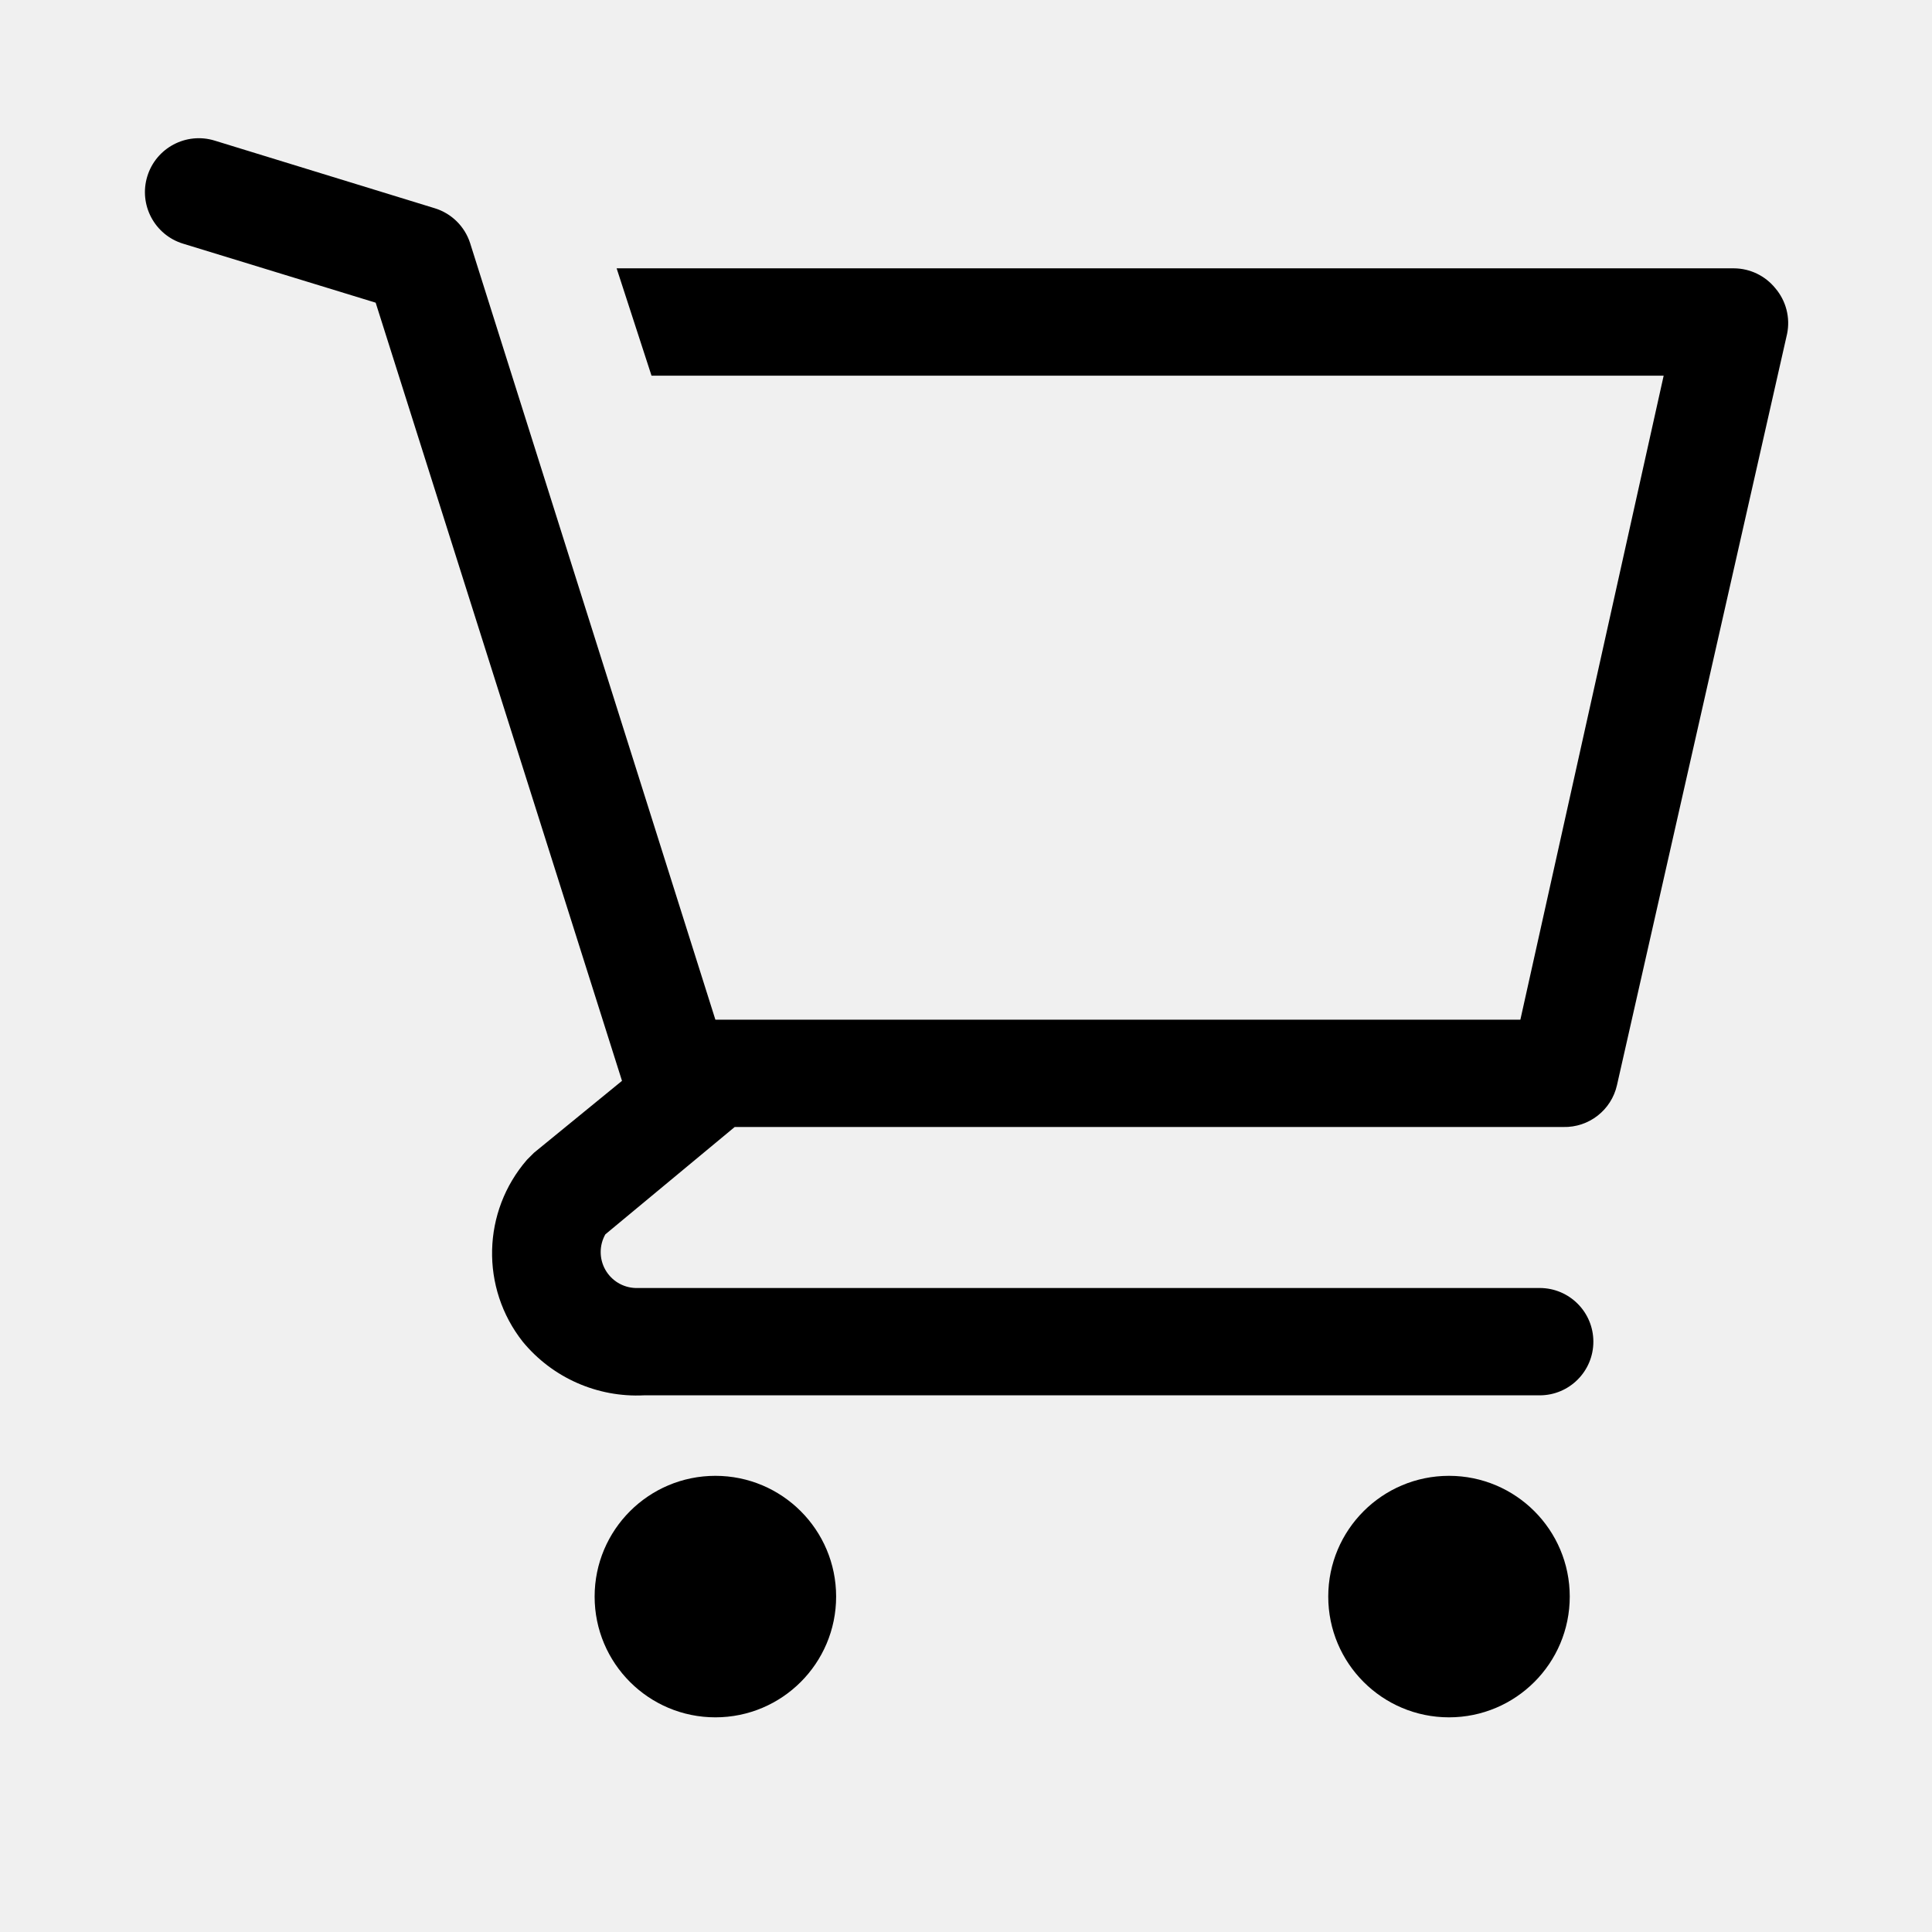
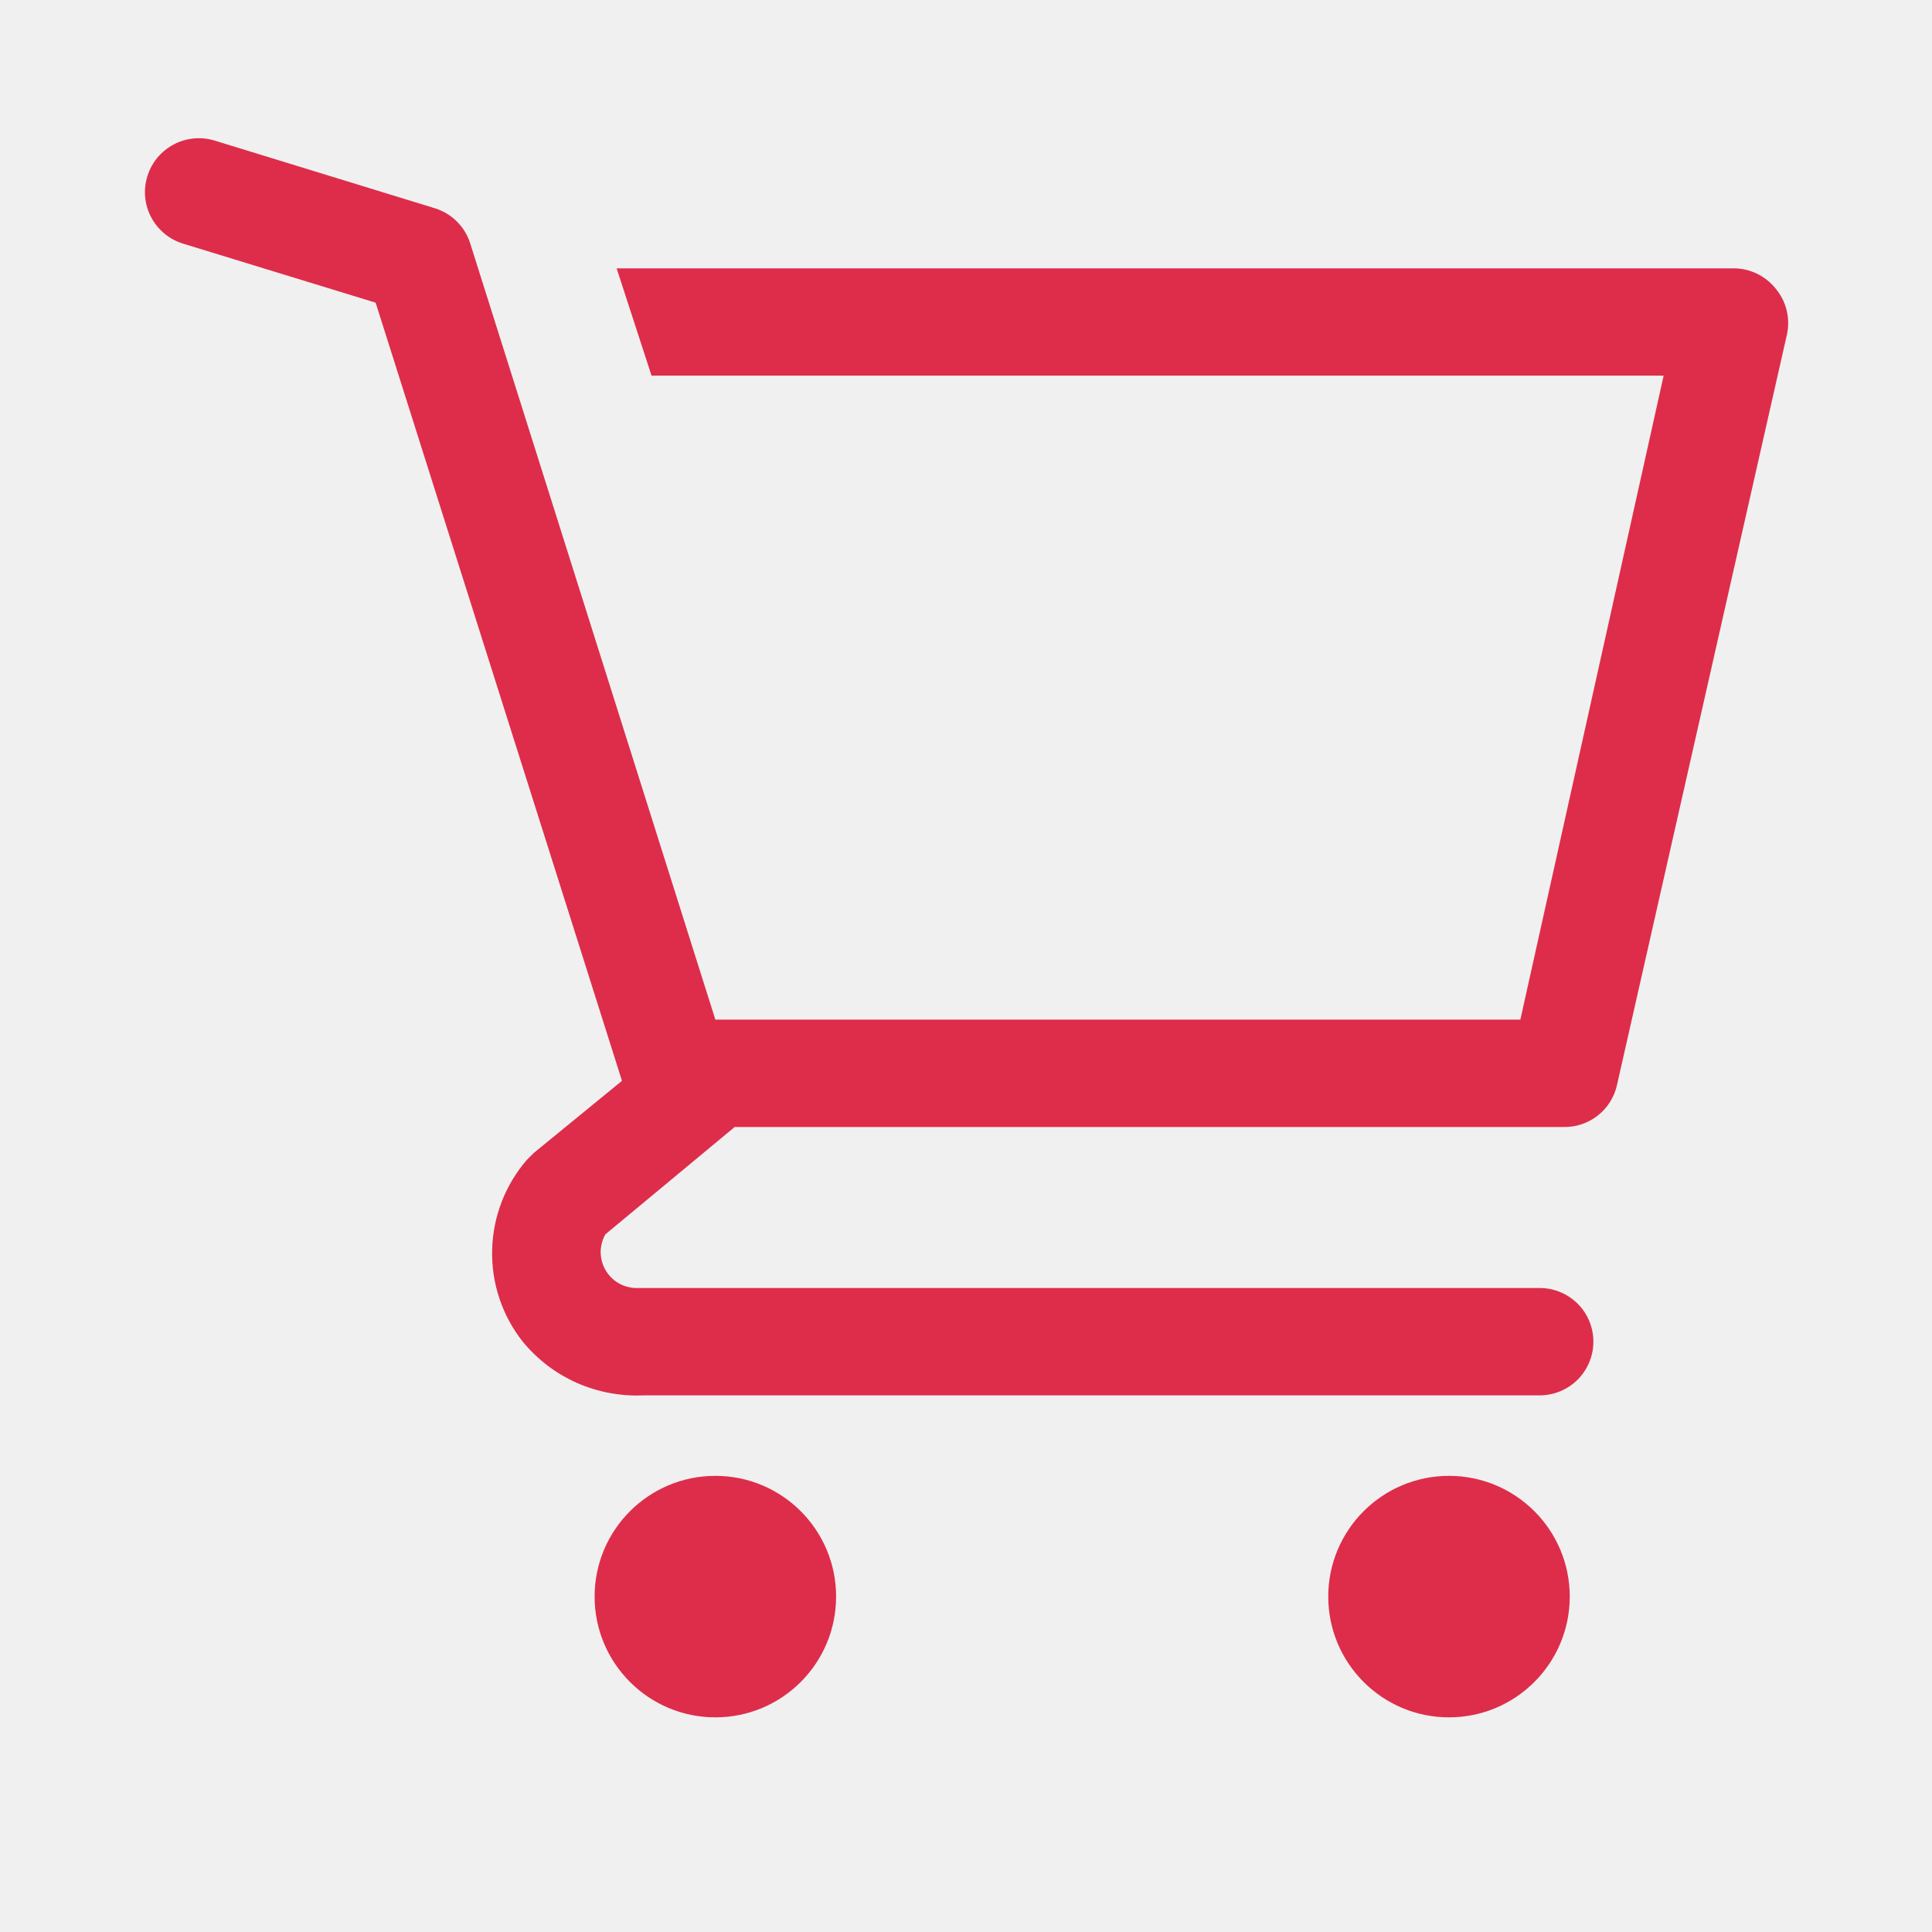
- <svg xmlns="http://www.w3.org/2000/svg" fill="#000000" width="800px" height="800px" viewBox="0 0 36 36" version="1.1" preserveAspectRatio="xMidYMid meet">
-   <circle cx="13.33" cy="29.75" r="2.25" class="clr-i-outline clr-i-outline-path-1" />
-   <circle cx="27" cy="29.75" r="2.25" class="clr-i-outline clr-i-outline-path-2" />
-   <path d="M33.08,5.37A1,1,0,0,0,32.31,5H11.49l.65,2H31L28.33,19h-15L8.76,4.53a1,1,0,0,0-.66-.65L4,2.62a1,1,0,1,0-.59,1.92L7,5.64l4.59,14.5L9.95,21.48l-.13.13A2.66,2.66,0,0,0,9.74,25,2.75,2.75,0,0,0,12,26H28.69a1,1,0,0,0,0-2H11.84a.67.67,0,0,1-.56-1l2.41-2H29.13a1,1,0,0,0,1-.78l3.17-14A1,1,0,0,0,33.08,5.37Z" class="clr-i-outline clr-i-outline-path-3" />
-   <rect x="0" y="0" width="36" height="36" fill-opacity="0" />
+ <svg xmlns="http://www.w3.org/2000/svg" width="30" height="30" viewBox="0 0 30 30" fill="none">
+   <g clip-path="url(#clip0_15_50)">
+     <path d="M11.108 26.667C12.144 26.667 12.983 25.827 12.983 24.792C12.983 23.756 12.144 22.917 11.108 22.917C10.073 22.917 9.233 23.756 9.233 24.792C9.233 25.827 10.073 26.667 11.108 26.667Z" fill="#DD2D4A" />
+     <path d="M22.5 26.667C23.535 26.667 24.375 25.827 24.375 24.792C24.375 23.756 23.535 22.917 22.5 22.917C21.465 22.917 20.625 23.756 20.625 24.792C20.625 25.827 21.465 26.667 22.5 26.667Z" fill="#DD2D4A" />
+     <path d="M27.567 4.475C27.489 4.379 27.391 4.302 27.28 4.249C27.169 4.196 27.048 4.167 26.925 4.167H9.575L10.117 5.833H25.833L23.608 15.833H11.108L7.3 3.775C7.259 3.647 7.187 3.531 7.092 3.437C6.996 3.342 6.879 3.273 6.75 3.233L3.333 2.183C3.228 2.151 3.118 2.14 3.009 2.15C2.899 2.161 2.793 2.192 2.696 2.244C2.5 2.348 2.353 2.525 2.288 2.738C2.222 2.95 2.244 3.179 2.348 3.375C2.452 3.571 2.63 3.718 2.842 3.783L5.833 4.7L9.658 16.783L8.292 17.9L8.183 18.008C7.845 18.398 7.654 18.893 7.642 19.409C7.629 19.924 7.797 20.428 8.117 20.833C8.344 21.11 8.632 21.329 8.959 21.474C9.287 21.618 9.643 21.684 10 21.667H23.908C24.129 21.667 24.341 21.579 24.498 21.423C24.654 21.266 24.742 21.054 24.742 20.833C24.742 20.612 24.654 20.4 24.498 20.244C24.341 20.088 24.129 20 23.908 20H9.867C9.771 19.997 9.677 19.969 9.595 19.919C9.513 19.869 9.446 19.799 9.399 19.715C9.352 19.631 9.327 19.537 9.327 19.441C9.328 19.345 9.353 19.25 9.4 19.167L11.408 17.5H24.275C24.468 17.505 24.656 17.442 24.808 17.324C24.96 17.206 25.066 17.038 25.108 16.85L27.75 5.183C27.775 5.059 27.772 4.931 27.74 4.808C27.709 4.685 27.649 4.571 27.567 4.475Z" fill="#DD2D4A" />
+   </g>
+   <defs>
+     <clipPath id="clip0_15_50">
+       <rect width="30" height="30" fill="white" />
+     </clipPath>
+   </defs>
</svg>
